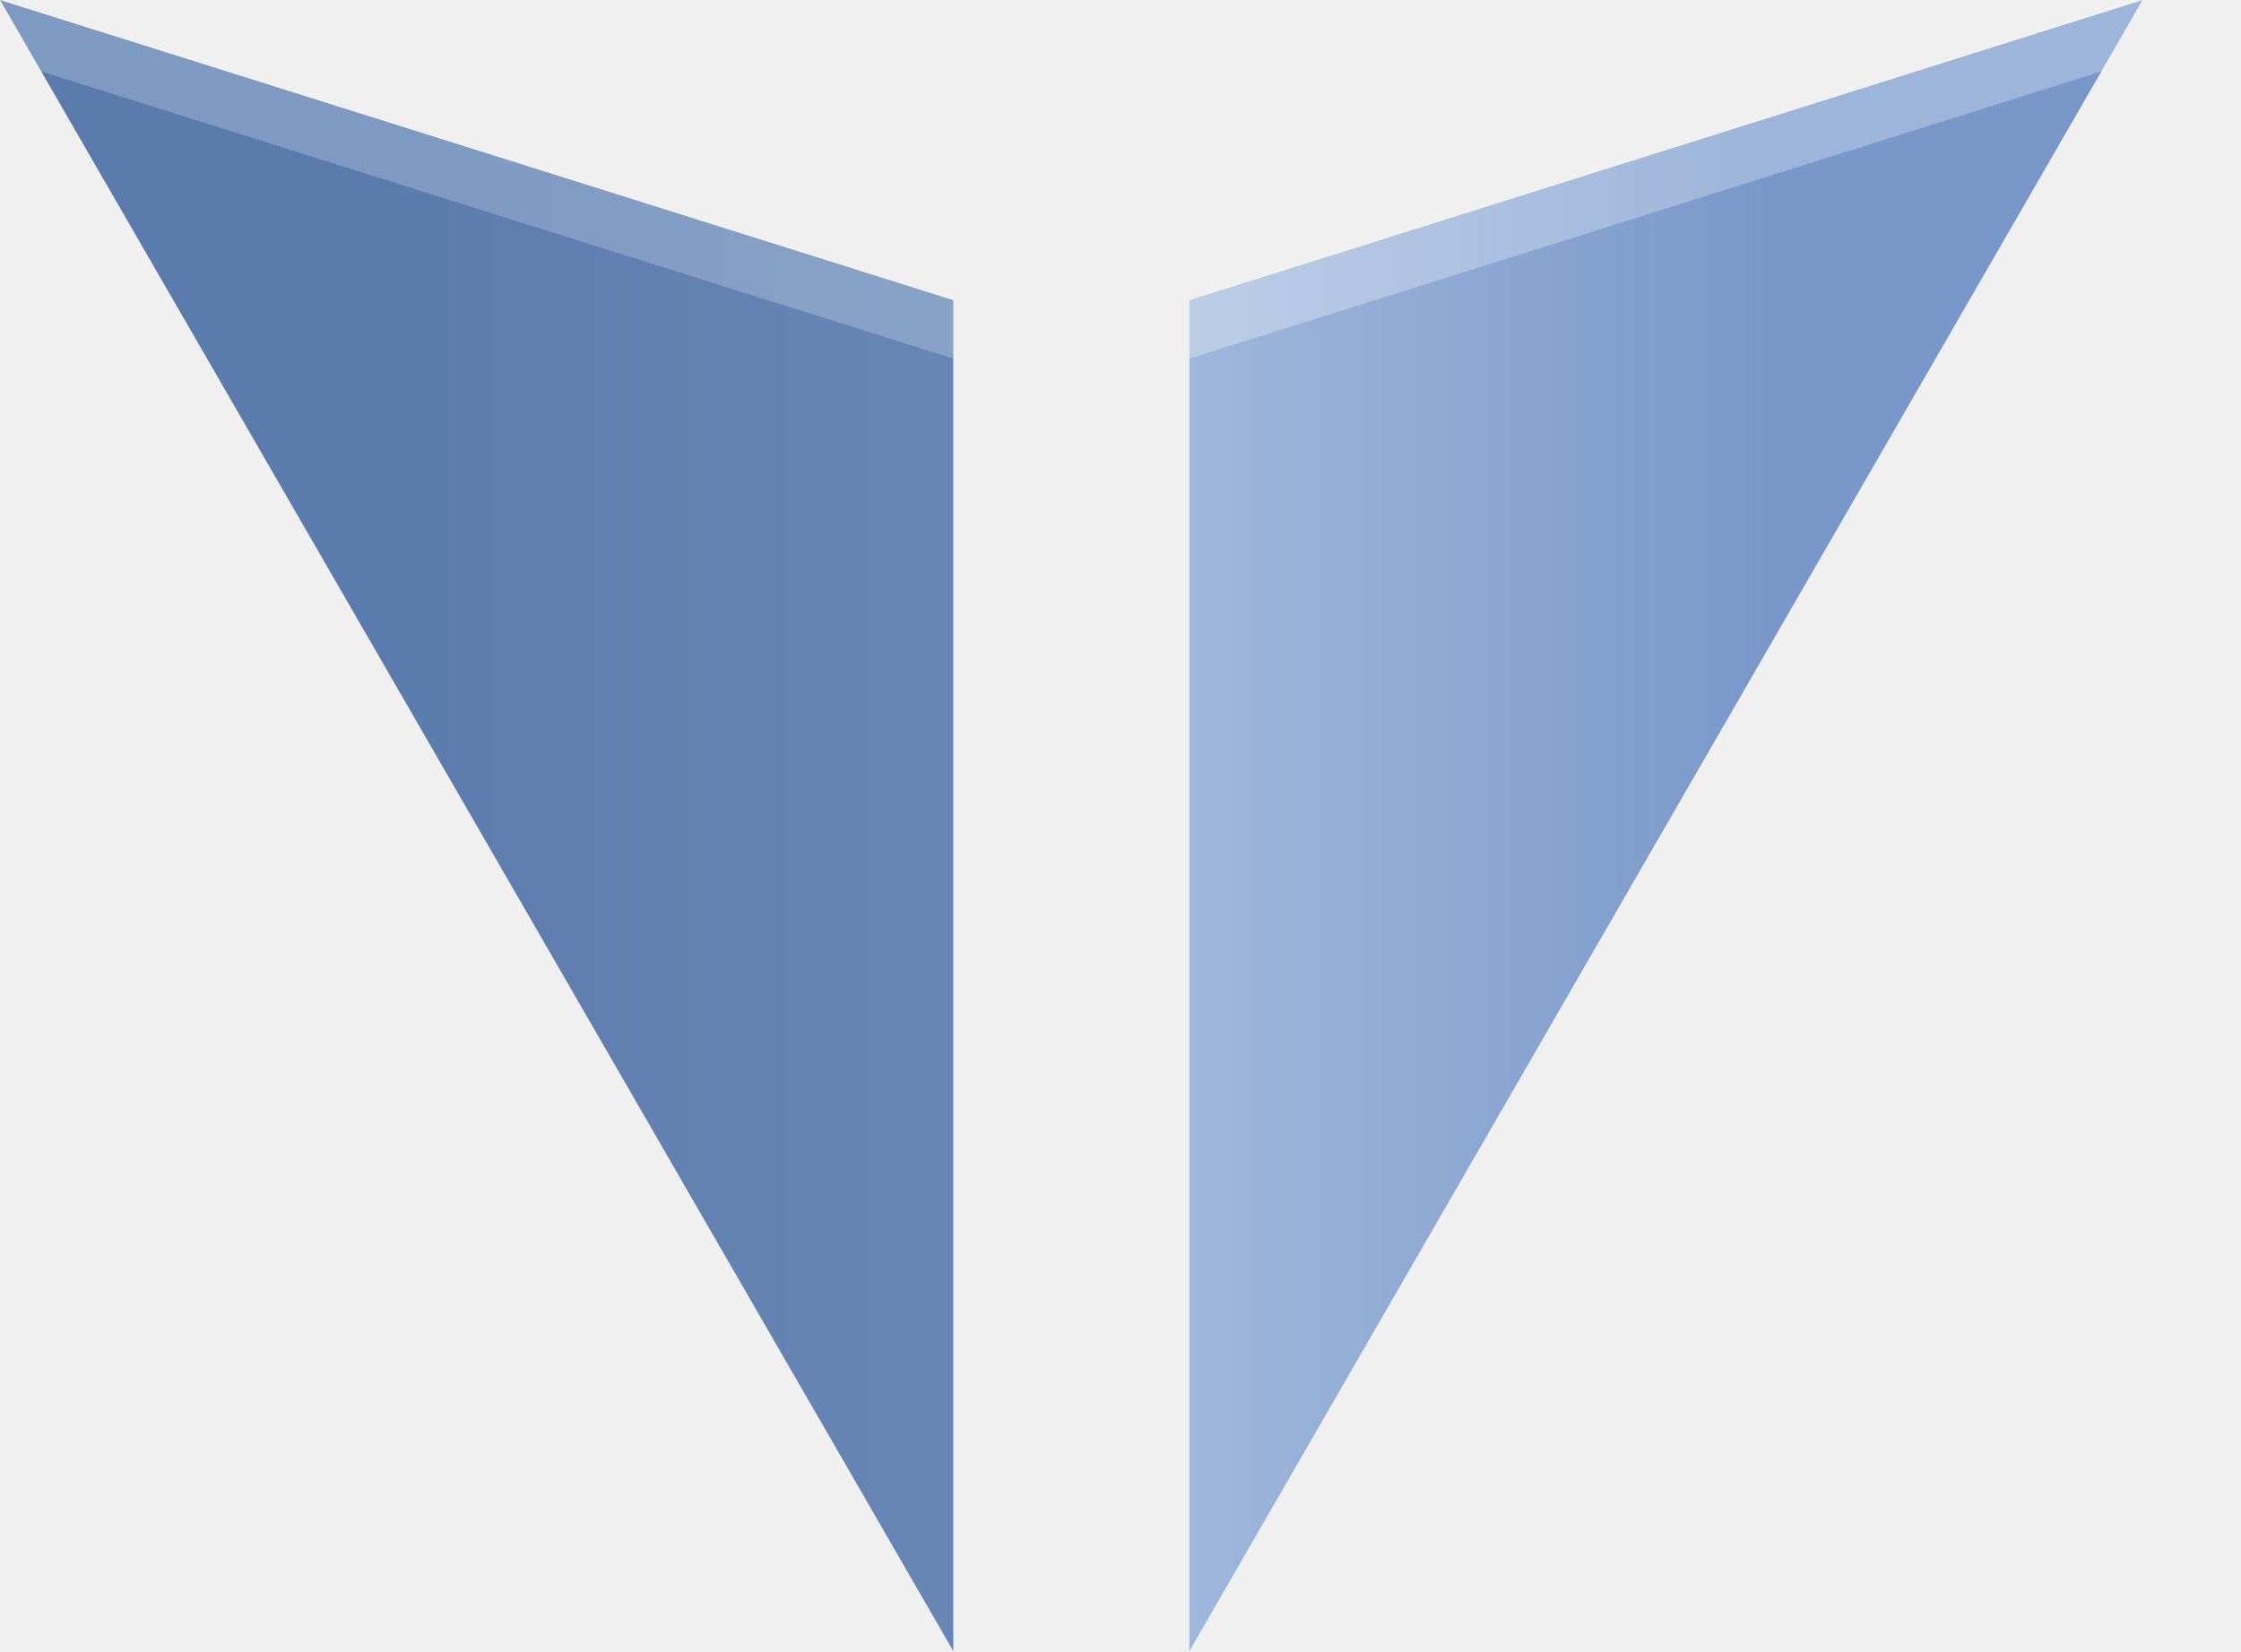
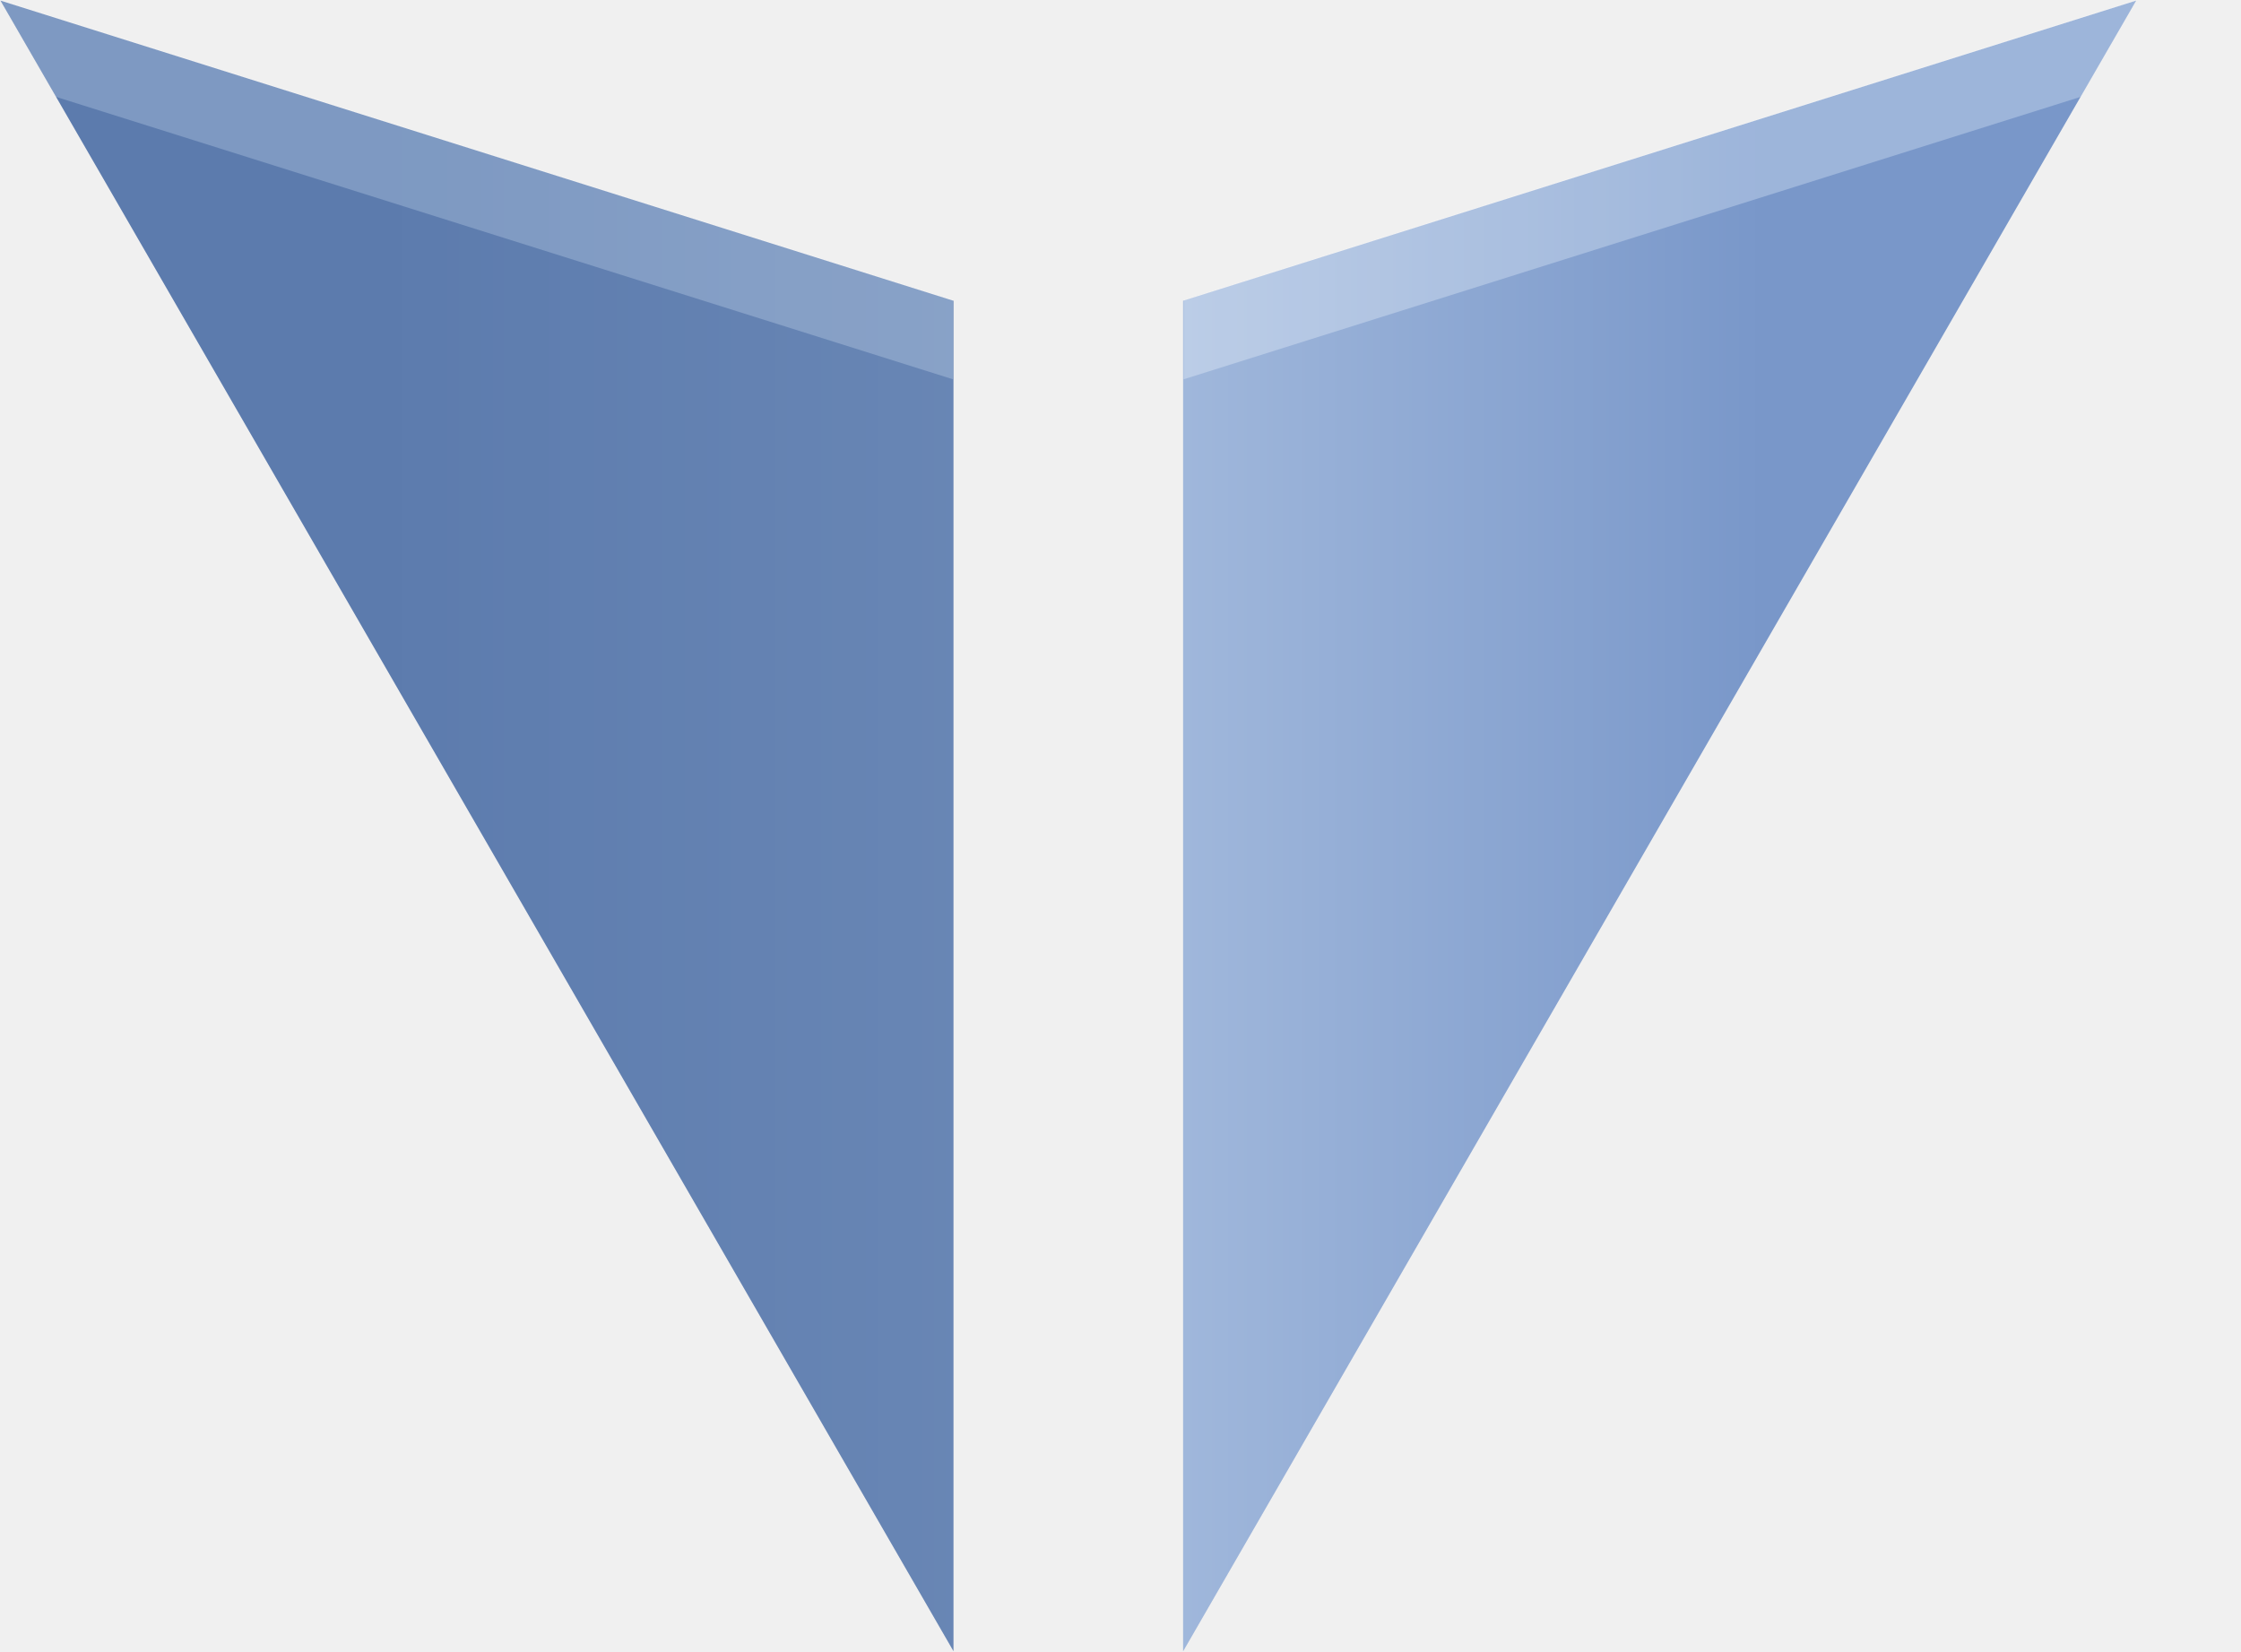
<svg xmlns="http://www.w3.org/2000/svg" width="19" height="14" viewBox="0 0 19 14" fill="none">
-   <g filter="url(#filter0_i_243_831)">
-     <path d="M8.083 14L8.083 2.545L1.22392e-06 -4.17233e-07L8.083 14Z" fill="#5C7BAD" />
-     <path d="M8.083 14L8.083 2.545L1.22392e-06 -4.17233e-07L8.083 14Z" fill="url(#paint0_linear_243_831)" fill-opacity="0.2" style="mix-blend-mode:soft-light" />
-   </g>
-   <g filter="url(#filter1_i_243_831)">
-     <path d="M10.083 14L10.083 2.545L18.166 0L10.083 14Z" fill="#7997C9" />
-     <path d="M10.083 14L10.083 2.545L18.166 0L10.083 14Z" fill="url(#paint1_linear_243_831)" fill-opacity="0.7" style="mix-blend-mode:soft-light" />
-   </g>
+   <path d="M8.084 14L8.084 2.55L0.004 0.005L8.084 14Z" fill="#5C7BAD" />
+   <path d="M8.084 14L8.084 2.55L0.004 0.005L8.084 14Z" fill="url(#paint0_linear_257_602)" fill-opacity="0.2" style="mix-blend-mode:soft-light" />
+   <path d="M8.08 2.545V3.216L0.474 0.821L0 0L8.08 2.545Z" fill="white" fill-opacity="0.55" style="mix-blend-mode:soft-light" />
+   <path d="M10.031 14L10.031 2.55L18.111 0.005L10.031 14Z" fill="#7997C9" />
+   <path d="M10.031 14L10.031 2.55L18.111 0.005L10.031 14Z" fill="url(#paint1_linear_257_602)" fill-opacity="0.7" style="mix-blend-mode:soft-light" />
+   <path d="M10.035 2.545V3.216L17.641 0.821L18.115 0L10.035 2.545Z" fill="white" fill-opacity="0.65" style="mix-blend-mode:soft-light" />
  <defs>
-     <filter id="filter0_i_243_831" x="0" y="0" width="8.083" height="14" filterUnits="userSpaceOnUse" color-interpolation-filters="sRGB">
-       <feFlood flood-opacity="0" result="BackgroundImageFix" />
-       <feBlend mode="normal" in="SourceGraphic" in2="BackgroundImageFix" result="shape" />
-       <feColorMatrix in="SourceAlpha" type="matrix" values="0 0 0 0 0 0 0 0 0 0 0 0 0 0 0 0 0 0 127 0" result="hardAlpha" />
-       <feOffset dy="0.5" />
-       <feComposite in2="hardAlpha" operator="arithmetic" k2="-1" k3="1" />
-       <feColorMatrix type="matrix" values="0 0 0 0 1 0 0 0 0 1 0 0 0 0 1 0 0 0 0.55 0" />
-       <feBlend mode="soft-light" in2="shape" result="effect1_innerShadow_243_831" />
-     </filter>
-     <filter id="filter1_i_243_831" x="10.083" y="0" width="8.083" height="14" filterUnits="userSpaceOnUse" color-interpolation-filters="sRGB">
-       <feFlood flood-opacity="0" result="BackgroundImageFix" />
-       <feBlend mode="normal" in="SourceGraphic" in2="BackgroundImageFix" result="shape" />
-       <feColorMatrix in="SourceAlpha" type="matrix" values="0 0 0 0 0 0 0 0 0 0 0 0 0 0 0 0 0 0 127 0" result="hardAlpha" />
-       <feOffset dy="0.5" />
-       <feComposite in2="hardAlpha" operator="arithmetic" k2="-1" k3="1" />
-       <feColorMatrix type="matrix" values="0 0 0 0 1 0 0 0 0 1 0 0 0 0 1 0 0 0 0.65 0" />
-       <feBlend mode="soft-light" in2="shape" result="effect1_innerShadow_243_831" />
-     </filter>
-     <linearGradient id="paint0_linear_243_831" x1="8.061" y1="9.758" x2="3.166" y2="9.758" gradientUnits="userSpaceOnUse">
+     <linearGradient id="paint0_linear_257_602" x1="8.062" y1="4.246" x2="3.169" y2="4.246" gradientUnits="userSpaceOnUse">
      <stop stop-color="white" />
      <stop offset="1" stop-color="white" stop-opacity="0" />
    </linearGradient>
-     <linearGradient id="paint1_linear_243_831" x1="10.105" y1="9.758" x2="15" y2="9.758" gradientUnits="userSpaceOnUse">
+     <linearGradient id="paint1_linear_257_602" x1="10.053" y1="9.759" x2="14.947" y2="9.759" gradientUnits="userSpaceOnUse">
      <stop stop-color="white" />
      <stop offset="1" stop-color="white" stop-opacity="0" />
    </linearGradient>
  </defs>
</svg>
